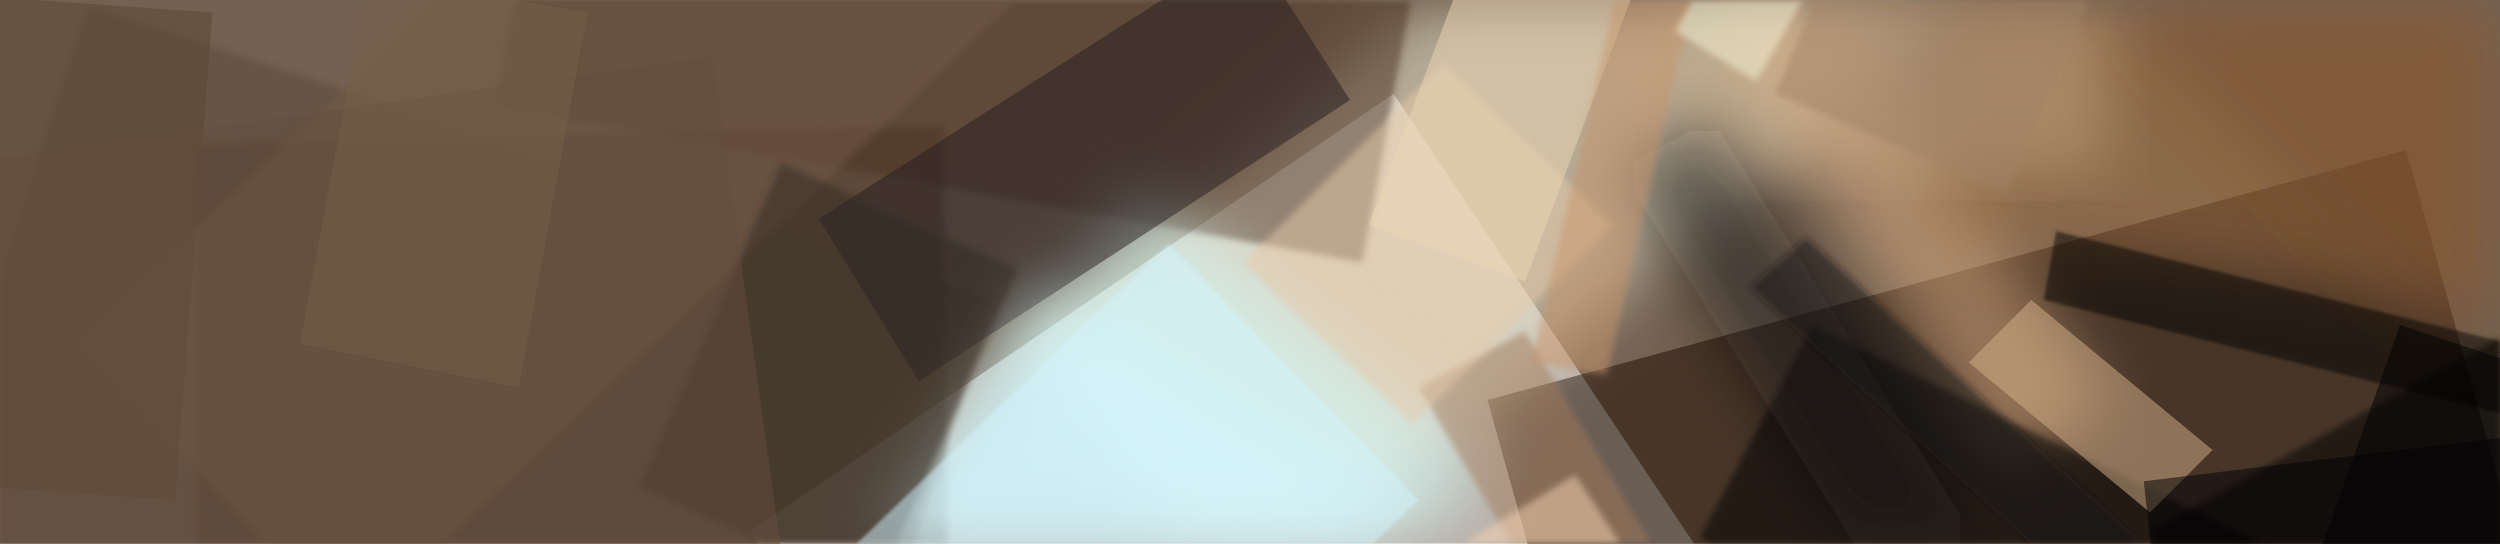
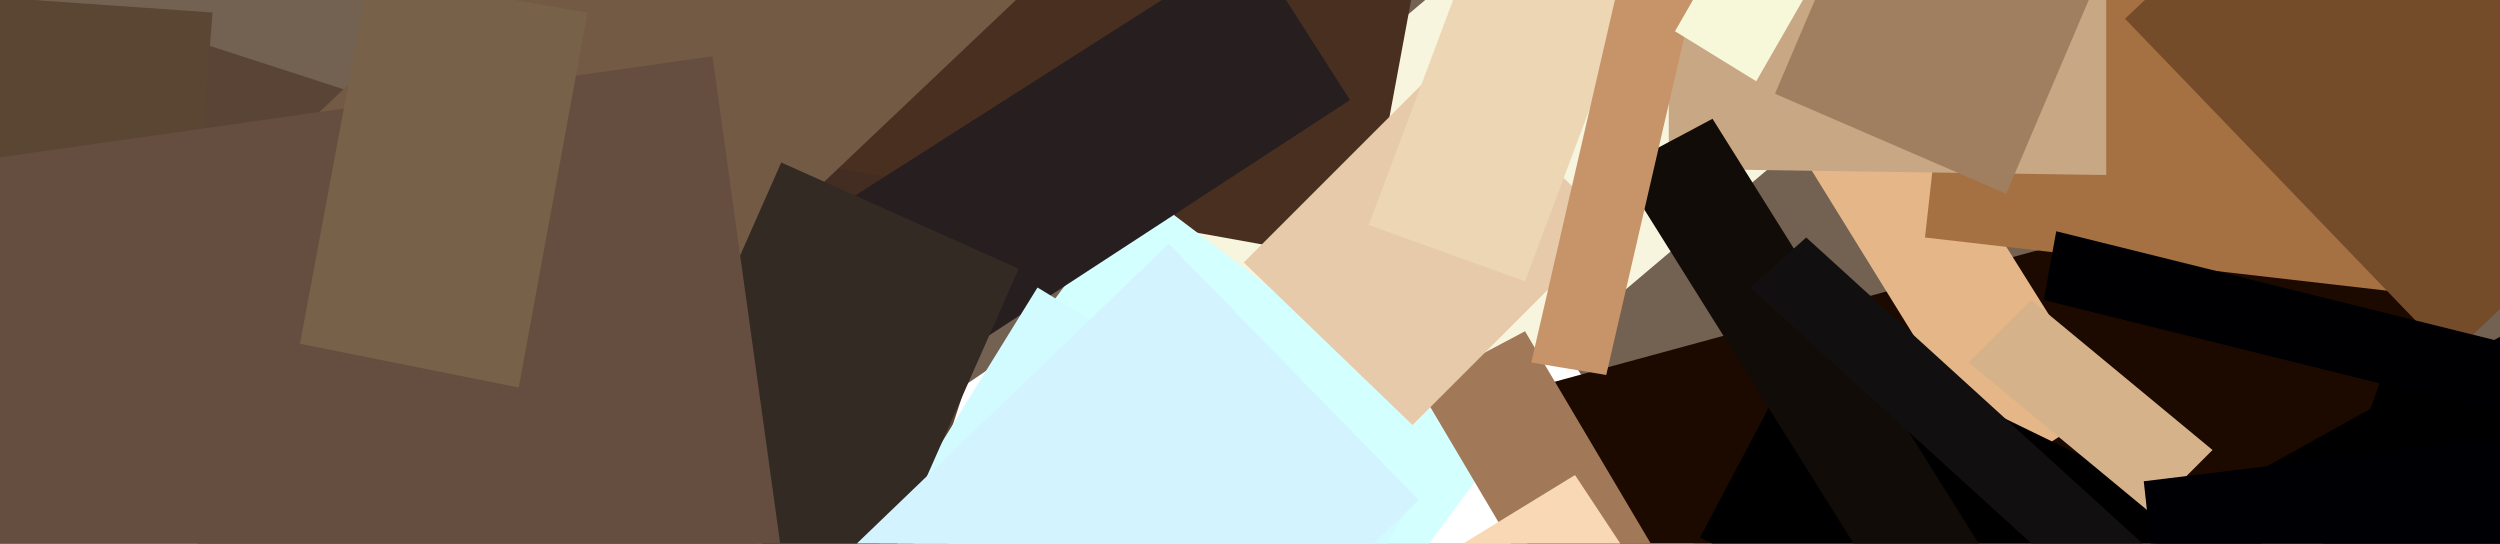
- <svg xmlns="http://www.w3.org/2000/svg" id="Layer_1" data-name="Layer 1" viewBox="0 0 796.5 173.15">
-   <defs>
-     <style>.cls-1{fill:#736151;}.cls-2{fill:#fff;}.cls-13,.cls-15,.cls-2,.cls-27,.cls-3,.cls-30,.cls-31,.cls-35,.cls-36,.cls-37{fill-opacity:0.5;}.cls-3{fill:#1c0a00;}.cls-4{filter:url(#g10);}.cls-5{fill:#f7f5dd;}.cls-10,.cls-11,.cls-12,.cls-14,.cls-16,.cls-17,.cls-18,.cls-19,.cls-20,.cls-21,.cls-22,.cls-23,.cls-24,.cls-25,.cls-26,.cls-29,.cls-32,.cls-33,.cls-34,.cls-5,.cls-7,.cls-8,.cls-9{opacity:0.5;}.cls-6{filter:url(#g1);}.cls-7{fill:#432d23;}.cls-8{fill:#492f20;}.cls-9{fill:#e5b687;}.cls-10{fill:#d3ffff;}.cls-12{fill:#a57042;}.cls-13{fill:#d6b28b;}.cls-14{fill:#594435;}.cls-15{fill:#271e20;}.cls-16{fill:#c8a784;}.cls-17{fill:#d2fbff;}.cls-18{fill:#120c08;}.cls-19{fill:#a27958;}.cls-20{fill:#725a45;}.cls-21{fill:#322a23;}.cls-22{fill:#f9d8b5;}.cls-23{fill:#754c2a;}.cls-24{fill:#110f0f;}.cls-25{fill:#e7caa9;}.cls-26{fill:#a07f61;}.cls-28{filter:url(#g0.6);}.cls-29{fill:#000003;}.cls-30{fill:#5a4632;}.cls-31{fill:#edd6b4;}.cls-32{fill:#c79368;}.cls-33{fill:#d3f4ff;}.cls-34{fill:#f7f7da;}.cls-35{fill:#000004;}.cls-36{fill:#654e3f;}.cls-37{fill:#776148;}</style>
-     <filter id="g10" name="g10">
-       <feGaussianBlur stdDeviation="10" />
-     </filter>
-     <filter id="g1" name="g1">
-       <feGaussianBlur stdDeviation="1" />
-     </filter>
-     <filter id="g0.6" name="g0.6">
-       <feGaussianBlur stdDeviation="0.6" />
-     </filter>
-   </defs>
-   <rect class="cls-1" width="796.5" height="173.15" />
-   <path class="cls-2" d="M239,169.26l464,694.94L908,724.82l-464-694.95Z" />
-   <path class="cls-3" d="M766.63,47.79,473.92,127.44,589.41,541.62,882.12,462Z" />
-   <g class="cls-4">
-     <polygon class="cls-5" points="324.57 109.52 396.26 195.14 744.73 -99.56 673.04 -185.19 324.57 109.52" />
+ <svg xmlns="http://www.w3.org/2000/svg" xmlns:ns1="http://vectornator.io" height="100%" stroke-miterlimit="10" style="fill-rule:nonzero;clip-rule:evenodd;stroke-linecap:round;stroke-linejoin:round;" version="1.1" viewBox="0 0 796.5 173.15" width="100%" xml:space="preserve">
+   <defs />
+   <clipPath id="ArtboardFrame">
+     <rect height="173.15" width="796.5" x="0" y="0" />
+   </clipPath>
+   <g clip-path="url(#ArtboardFrame)" id="Untitled" ns1:layerName="Untitled">
+     <path d="M0 0L796.5 0L796.5 0L796.5 173.15L796.5 173.15L0 173.15L0 173.15L0 0L0 0Z" fill="#736151" fill-rule="nonzero" opacity="1" stroke="none" />
+     <path d="M239 169.26L703 864.2L908 724.82L444 29.87L239 169.26Z" fill="#ffffff" fill-rule="nonzero" opacity="1" stroke="none" />
+     <path d="M766.63 47.79L473.92 127.44L589.41 541.62L882.12 462L766.63 47.79Z" fill="#1c0a00" fill-rule="nonzero" opacity="1" stroke="none" />
+     <path d="M324.57 109.52L396.26 195.14L744.73-99.56L673.04-185.19L324.57 109.52Z" fill="#f7f5dd" fill-rule="nonzero" opacity="1" stroke="none" />
+     <path d="M61.73 45.8L63.72 266.83L302.67 260.85L300.68 39.83L61.73 45.8Z" fill="#432d23" fill-rule="nonzero" opacity="1" stroke="none" />
+     <path d="M157.31 33.85L434.09 83.63L549.59-539.63L272.8-589.41L157.31 33.85Z" fill="#492f20" fill-rule="nonzero" opacity="1" stroke="none" />
+     <path d="M543.61 0L637.2 151.34L671.05 129.43L577.46-19.91L543.61 0Z" fill="#e5b687" fill-rule="nonzero" opacity="1" stroke="none" />
+     <path d="M282.76 167.26L396.26 252.89L475.91 145.36L362.41 59.74L282.76 167.26Z" fill="#d3ffff" fill-rule="nonzero" opacity="1" stroke="none" />
+     <path d="M684.99 169.26L774.6 332.54L971.73 223.02L882.12 59.74L684.99 169.26Z" fill="#000000" fill-rule="nonzero" opacity="1" stroke="none" />
+     <path d="M613.3 75.67L1218.64 145.36L1270.42-318.6L665.08-388.29L613.3 75.67Z" fill="#a57042" fill-rule="nonzero" opacity="1" stroke="none" />
+     <path d="M577.46 103.55L541.62 171.25L684.99 240.94L720.83 173.24L577.46 103.55Z" fill="#000000" fill-rule="nonzero" opacity="1" stroke="none" />
+     <path d="M647.16 95.58L627.24 115.49L685 163.28L704.91 143.37L647.16 95.58Z" fill="#d6b28b" fill-rule="nonzero" opacity="1" stroke="none" />
+     <path d="M27.88 1.99L-97.57 384.31L191.16 477.9L316.61 95.58L27.88 1.99Z" fill="#594435" fill-rule="nonzero" opacity="1" stroke="none" />
+     <path d="M260.85 69.69L292.71 121.47L430.11 31.86L398.25-17.92L260.85 69.69Z" fill="#271e20" fill-rule="nonzero" opacity="1" stroke="none" />
+     <path d="M531.66 53.76L671.05 55.76L671.05-21.9L531.66-23.89L531.66 53.76Z" fill="#c8a784" fill-rule="nonzero" opacity="1" stroke="none" />
+     <path d="M330.55 91.6L-242.93 1019.52L-123.46 1091.2L448.03 163.28L330.55 91.6Z" fill="#d2fbff" fill-rule="nonzero" opacity="1" stroke="none" />
+     <path d="M545.6 37.83L515.73 53.76L786.54 485.87L816.41 469.94L545.6 37.83Z" fill="#120c08" fill-rule="nonzero" opacity="1" stroke="none" />
+     <path d="M485.87 105.54L452.01 123.46L573.48 328.56L607.33 310.63L485.87 105.54Z" fill="#a27958" fill-rule="nonzero" opacity="1" stroke="none" />
+     <path d="M23.89 109.52L111.51 201.12L647.16-306.65L559.54-398.25L23.89 109.52Z" fill="#725a45" fill-rule="nonzero" opacity="1" stroke="none" />
+     <path d="M203.11 155.32L278.77 189.17L324.57 85.62L248.91 51.77L203.11 155.32Z" fill="#322a23" fill-rule="nonzero" opacity="1" stroke="none" />
+     <path d="M501.8 151.34L440.07 189.17L591.4 418.16L653.13 380.33L501.8 151.34Z" fill="#f9d8b5" fill-rule="nonzero" opacity="1" stroke="none" />
+     <path d="M677.02 5.97L780.57 113.5L1234.58-314.62L1131.03-422.14L677.02 5.97Z" fill="#754c2a" fill-rule="nonzero" opacity="1" stroke="none" />
+     <path d="M575.47 75.67L557.55 91.6L822.39 332.54L840.31 316.61L575.47 75.67Z" fill="#110f0f" fill-rule="nonzero" opacity="1" stroke="none" />
+     <path d="M459.98 19.91L396.26 83.63L450.02 135.41L513.74 71.69L459.98 19.91Z" fill="#e7caa9" fill-rule="nonzero" opacity="1" stroke="none" />
+     <path d="M565.51 29.87L639.19 61.73L730.79-153.33L657.11-185.19L565.51 29.87Z" fill="#a07f61" fill-rule="nonzero" opacity="1" stroke="none" />
+     <path d="M764.64 103.55L714.86 244.92L1009.56 342.5L1059.35 201.12L764.64 103.55Z" fill="#000000" fill-rule="nonzero" opacity="1" stroke="none" />
+     <path d="M651.14 95.58L1212.67 234.97L1216.65 213.06L655.12 73.68L651.14 95.58Z" fill="#000003" fill-rule="nonzero" opacity="1" stroke="none" />
+     <path d="M67.7 4L-444-31.86L-454 123.46L55.76 159.3L67.7 4Z" fill="#5a4632" fill-rule="nonzero" opacity="1" stroke="none" />
+     <path d="M436.08 71.69L485.87 89.61L611.31-244.92L561.53-262.85L436.08 71.69Z" fill="#edd6b4" fill-rule="nonzero" opacity="1" stroke="none" />
+     <path d="M487.86 115.49L511.75 119.47L565.51-113.5L541.62-117.48L487.86 115.49Z" fill="#c79368" fill-rule="nonzero" opacity="1" stroke="none" />
+     <path d="M372.36 77.66L219.04 225.01L298.69 306.65L452.01 159.3L372.36 77.66Z" fill="#d3f4ff" fill-rule="nonzero" opacity="1" stroke="none" />
+     <path d="M533.65 9.96L559.54 25.89L613.3-67.7L587.42-83.63L533.65 9.96Z" fill="#f7f7da" fill-rule="nonzero" opacity="1" stroke="none" />
+     <path d="M683 153.33L710.88 408.21L1037.44 368.38L1009.56 113.5L683 153.33Z" fill="#000004" fill-rule="nonzero" opacity="1" stroke="none" />
+     <path d="M227 17.92L-67.7 59.74L21.9 704.9L316.61 663.09L227 17.92Z" fill="#654e3f" fill-rule="nonzero" opacity="1" stroke="none" />
+     <path d="M95.58 109.52L165.27 123.46L187.18 4L117.48-8L95.58 109.52Z" fill="#776148" fill-rule="nonzero" opacity="1" stroke="none" />
  </g>
-   <g class="cls-6">
-     <polygon class="cls-7" points="61.73 45.8 63.72 266.83 302.67 260.85 300.68 39.83 61.73 45.8" />
-   </g>
-   <g class="cls-6">
-     <polygon class="cls-8" points="157.31 33.85 434.09 83.63 549.59 -539.63 272.8 -589.41 157.31 33.85" />
-   </g>
-   <g class="cls-4">
-     <polygon class="cls-9" points="543.61 0 637.2 151.34 671.05 129.43 577.46 -19.91 543.61 0" />
-   </g>
-   <g class="cls-4">
-     <polygon class="cls-10" points="282.76 167.26 396.26 252.89 475.91 145.36 362.41 59.74 282.76 167.26" />
-   </g>
-   <g class="cls-6">
-     <polygon class="cls-11" points="684.99 169.26 774.6 332.54 971.73 223.02 882.12 59.74 684.99 169.26" />
-   </g>
-   <g class="cls-4">
-     <polygon class="cls-12" points="613.3 75.67 1218.64 145.36 1270.42 -318.6 665.08 -388.29 613.3 75.67" />
-   </g>
-   <g class="cls-6">
-     <polygon class="cls-11" points="577.46 103.55 541.62 171.25 684.99 240.94 720.83 173.24 577.46 103.55" />
-   </g>
-   <path class="cls-13" d="M647.16,95.58l-19.92,19.91L685,163.28l19.91-19.91Z" />
-   <g class="cls-6">
-     <polygon class="cls-14" points="27.88 1.99 -97.57 384.31 191.16 477.9 316.61 95.58 27.88 1.99" />
-   </g>
-   <path class="cls-15" d="M260.85,69.69l31.86,51.78,137.4-89.61L398.25-17.92Z" />
-   <g class="cls-4">
-     <polygon class="cls-16" points="531.66 53.76 671.05 55.76 671.05 -21.9 531.66 -23.89 531.66 53.76" />
-   </g>
-   <g class="cls-4">
-     <polygon class="cls-17" points="330.55 91.6 -242.93 1019.52 -123.46 1091.2 448.03 163.28 330.55 91.6" />
-   </g>
-   <g class="cls-4">
-     <polygon class="cls-18" points="545.6 37.83 515.73 53.76 786.54 485.87 816.41 469.94 545.6 37.83" />
-   </g>
-   <g class="cls-6">
-     <polygon class="cls-19" points="485.87 105.54 452.01 123.46 573.48 328.56 607.33 310.63 485.87 105.54" />
-   </g>
-   <g class="cls-6">
-     <polygon class="cls-20" points="23.89 109.52 111.51 201.12 647.16 -306.65 559.54 -398.25 23.89 109.52" />
-   </g>
-   <g class="cls-6">
-     <polygon class="cls-21" points="203.11 155.32 278.77 189.17 324.57 85.62 248.91 51.77 203.11 155.32" />
-   </g>
-   <g class="cls-6">
-     <polygon class="cls-22" points="501.8 151.34 440.07 189.17 591.4 418.16 653.13 380.33 501.8 151.34" />
-   </g>
-   <g class="cls-4">
-     <polygon class="cls-23" points="677.02 5.97 780.57 113.5 1234.58 -314.62 1131.03 -422.14 677.02 5.97" />
-   </g>
-   <g class="cls-6">
-     <polygon class="cls-24" points="575.47 75.67 557.55 91.6 822.39 332.54 840.31 316.61 575.47 75.67" />
-   </g>
-   <g class="cls-6">
-     <polygon class="cls-25" points="459.98 19.91 396.26 83.63 450.02 135.41 513.74 71.69 459.98 19.91" />
-   </g>
-   <g class="cls-6">
-     <polygon class="cls-26" points="565.51 29.87 639.19 61.73 730.79 -153.33 657.11 -185.19 565.51 29.87" />
-   </g>
-   <path class="cls-27" d="M764.64,103.55,714.86,244.92l294.7,97.58,49.79-141.38Z" />
-   <g class="cls-28">
-     <polygon class="cls-29" points="651.14 95.58 1212.67 234.97 1216.65 213.06 655.12 73.68 651.14 95.58" />
-   </g>
-   <path class="cls-30" d="M67.7,4-444-31.86l-10,155.32L55.76,159.3Z" />
-   <path class="cls-31" d="M436.08,71.69l49.79,17.92L611.31-244.92l-49.78-17.93Z" />
-   <g class="cls-6">
-     <polygon class="cls-32" points="487.86 115.49 511.75 119.47 565.51 -113.5 541.62 -117.48 487.86 115.49" />
-   </g>
-   <g class="cls-28">
-     <polygon class="cls-33" points="372.36 77.66 219.04 225.01 298.69 306.65 452.01 159.3 372.36 77.66" />
-   </g>
-   <g class="cls-6">
-     <polygon class="cls-34" points="533.65 9.96 559.54 25.89 613.3 -67.7 587.42 -83.63 533.65 9.96" />
-   </g>
-   <path class="cls-35" d="M683,153.33l27.88,254.88,326.56-39.83L1009.56,113.5Z" />
-   <path class="cls-36" d="M227,17.92-67.7,59.74,21.9,704.9l294.71-41.81Z" />
-   <path class="cls-37" d="M95.58,109.52l69.69,13.94L187.18,4,117.48-8Z" />
</svg>
